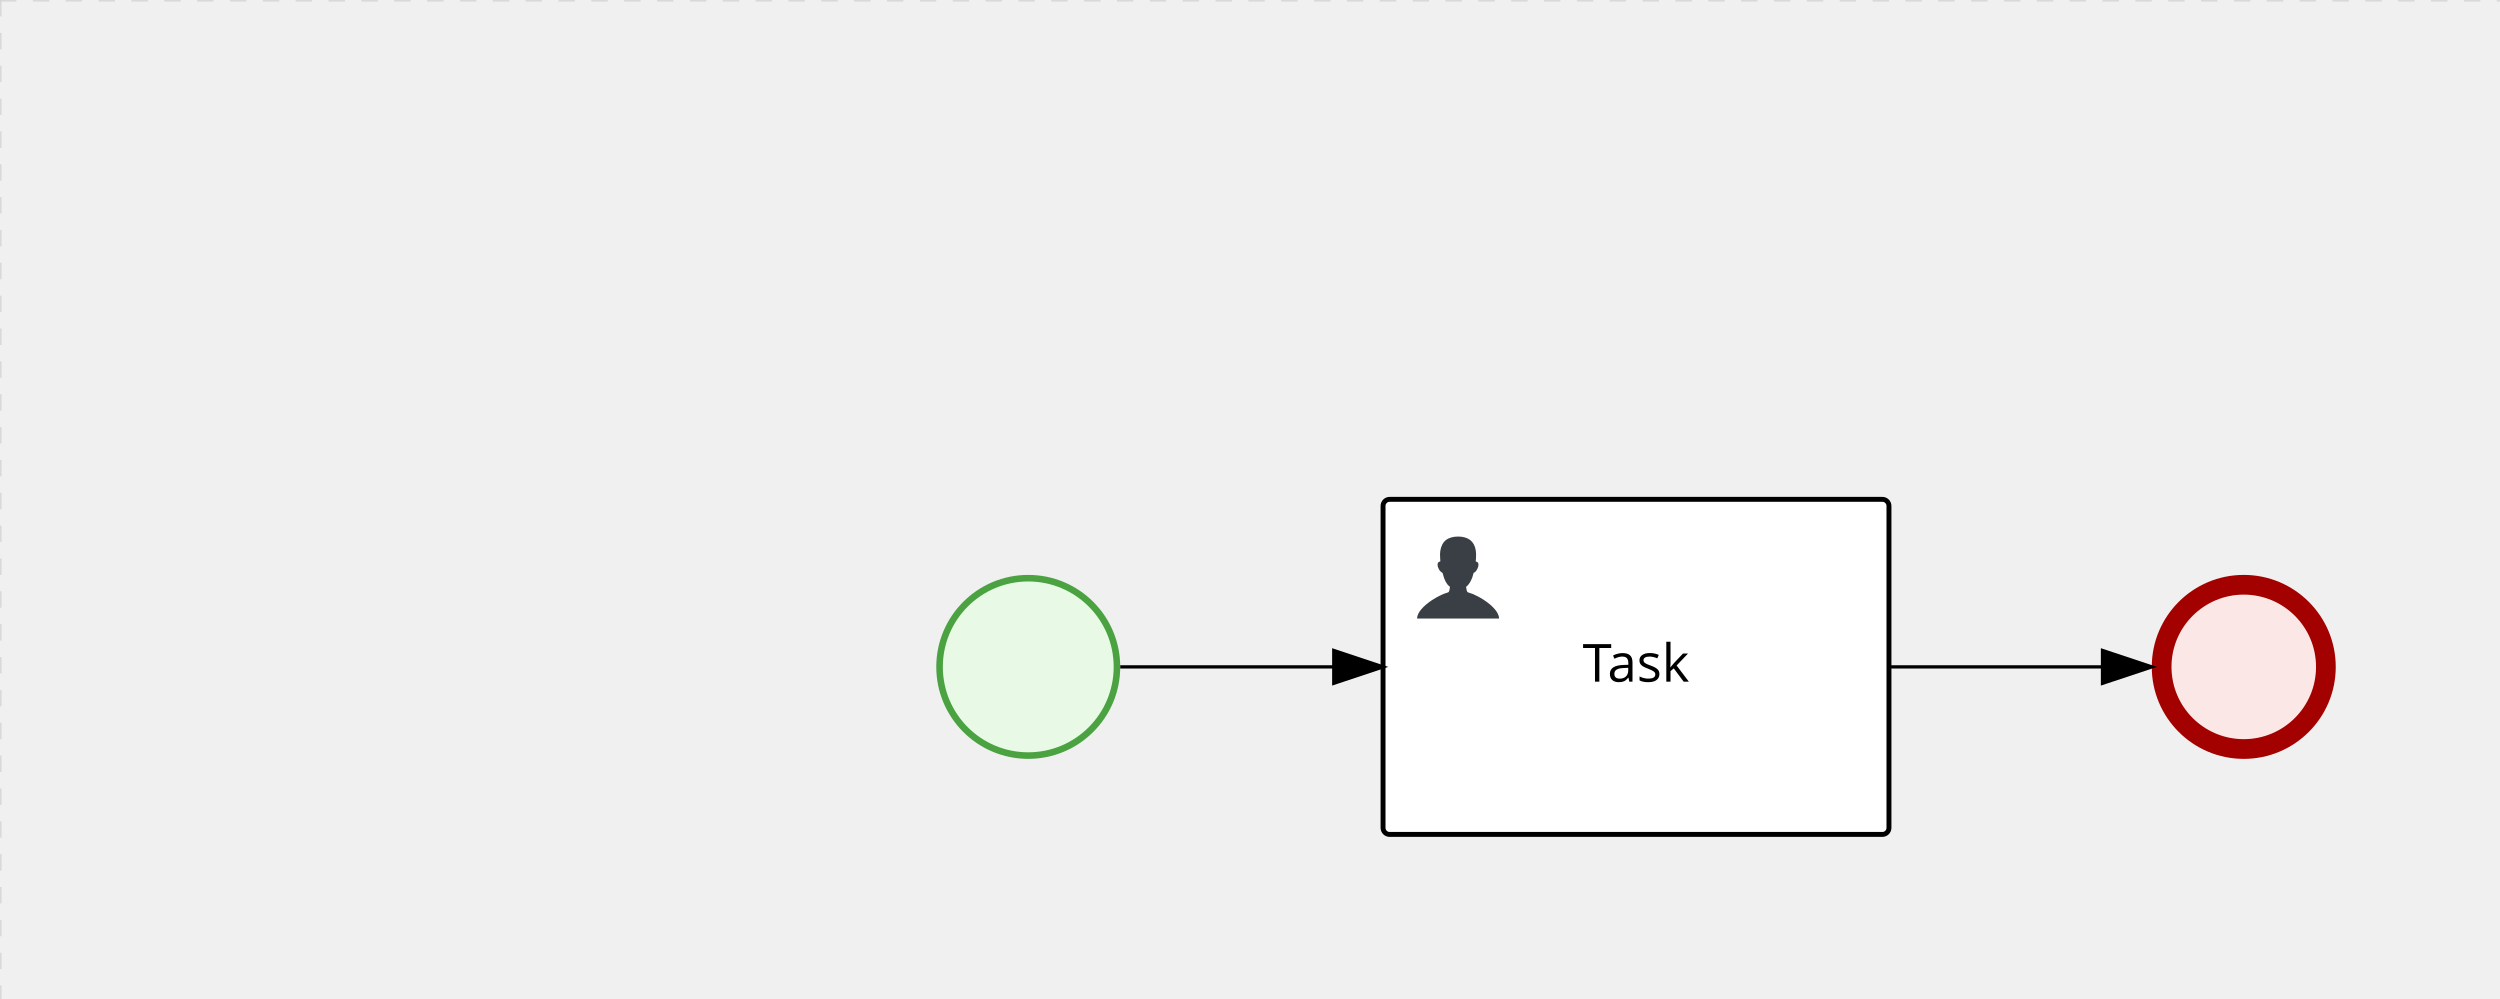
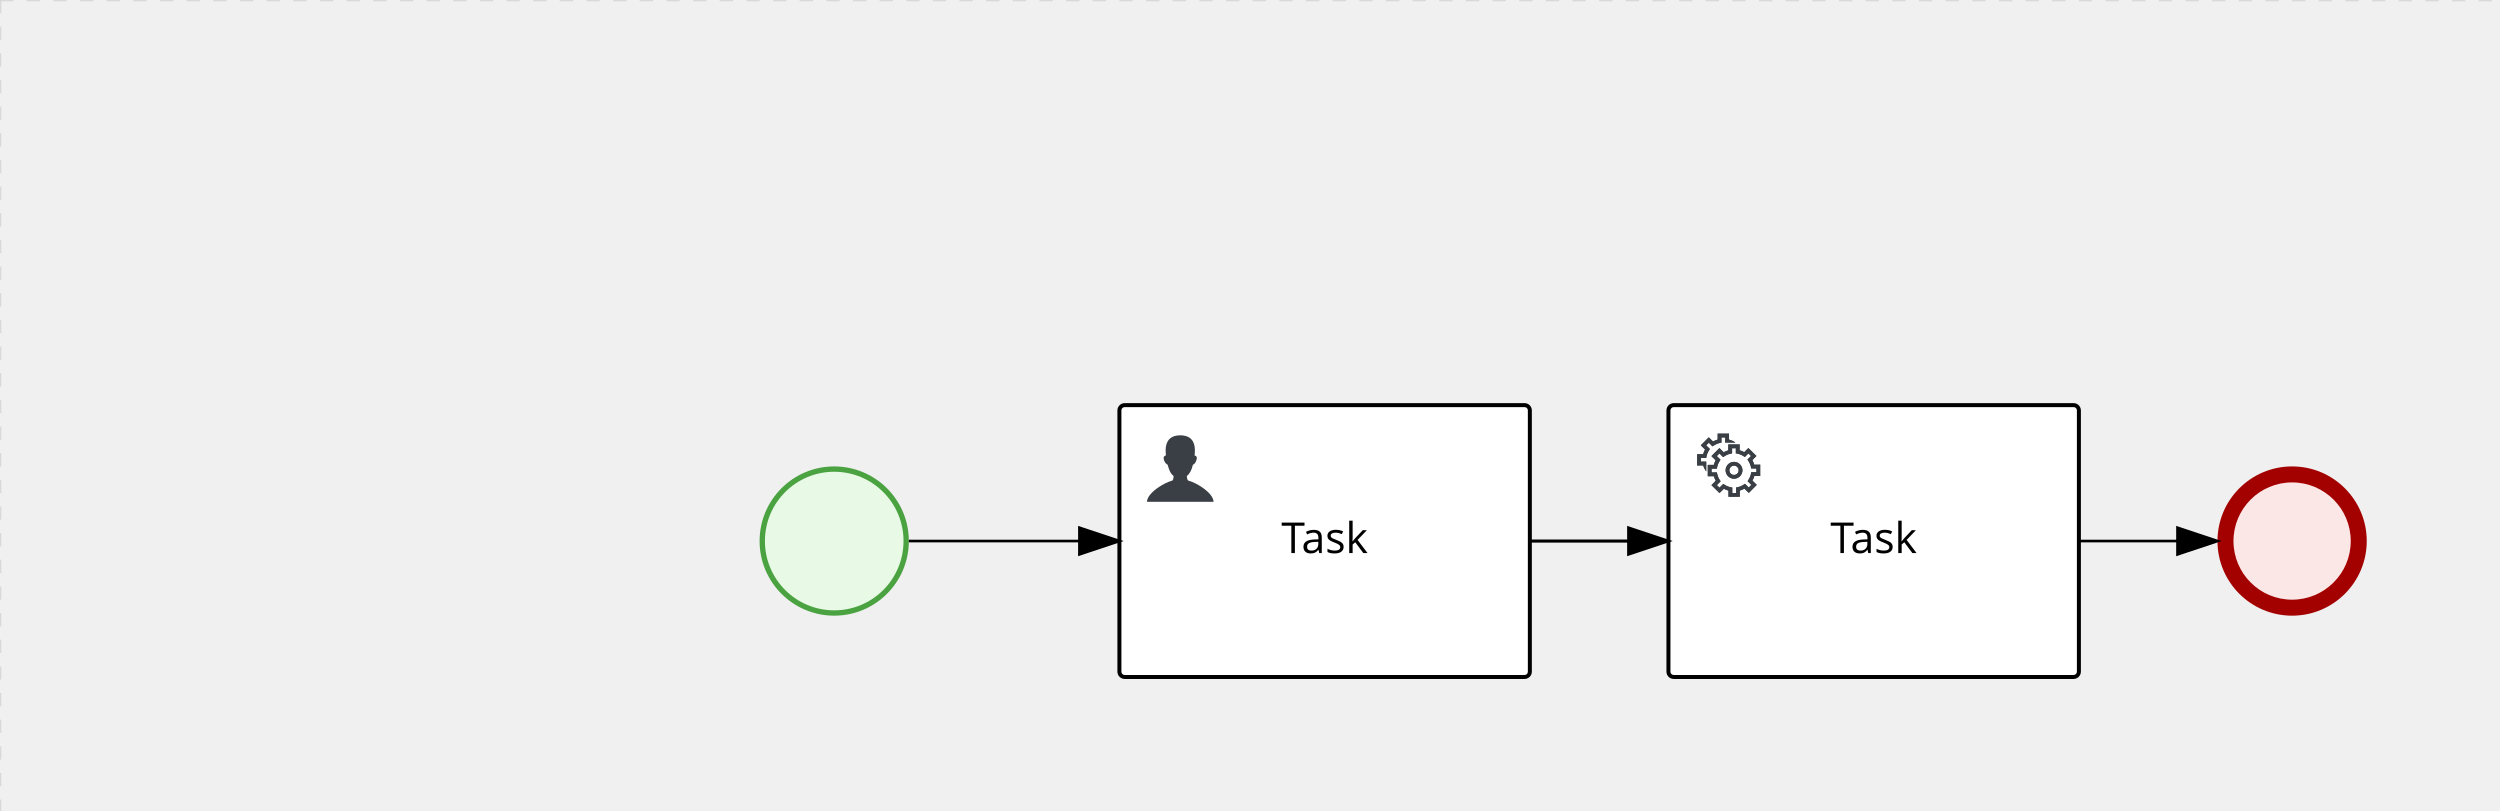
- <svg xmlns="http://www.w3.org/2000/svg" version="1.1" width="761" height="304" viewBox="0 0 761 304">
+ <svg xmlns="http://www.w3.org/2000/svg" version="1.1" width="938" height="304" viewBox="0 0 938 304">
  <defs />
  <g transform="matrix(1,0,0,1,0,0)">
    <g>
      <g>
        <g>
          <path fill="none" stroke="#d3d3d3" paint-order="fill stroke markers" d=" M 0 0 L 1200 0" stroke-miterlimit="10" stroke-opacity="0.8" stroke-dasharray="5" />
        </g>
        <g>
          <path fill="none" stroke="#d3d3d3" paint-order="fill stroke markers" d=" M 0 0 L 0 800" stroke-miterlimit="10" stroke-opacity="0.8" stroke-dasharray="5" />
        </g>
      </g>
      <g id="_85A4C778-7F40-4A1D-8312-8E10329E53D1" bpmn2nodeid="_85A4C778-7F40-4A1D-8312-8E10329E53D1" transform="matrix(1,0,0,1,285,175)">
        <g>
          <path fill="none" stroke="none" />
        </g>
        <g transform="matrix(0.125,0,0,0.125,0,0)">
          <g transform="matrix(1,0,0,1,0,0)">
            <path fill="#e8fae6" stroke="none" id="_85A4C778-7F40-4A1D-8312-8E10329E53D1?shapeType=BACKGROUND" paint-order="stroke fill markers" d=" M 0 0 M 444 224 C 444 263.9 434.2 300.8 414.4 334.5 C 394.7 368.2 368 394.9 334.4 414.5 C 300.8 434.1 263.9 444 224 444 C 184.1 444 147.2 434.2 113.5 414.4 C 79.8 394.7 53.1 368 33.5 334.4 C 13.9 300.8 4 263.9 4 224 C 4 184.1 13.8 147.2 33.6 113.5 C 53.4 79.8 80.1 53.1 113.6 33.5 C 147.1 13.9 184.1 4 224 4 C 263.9 4 300.8 13.8 334.5 33.6 C 368.2 53.4 394.9 80.1 414.5 113.6 C 434.1 147.1 444 184.1 444 224 Z" />
          </g>
          <g>
            <g transform="matrix(1,0,0,1,0,0)">
              <g transform="matrix(1,0,0,1,0,0)">
                <path fill="rgb(74,162,65)" stroke="none" id="_85A4C778-7F40-4A1D-8312-8E10329E53D1?shapeType=BORDER&amp;renderType=FILL" paint-order="stroke fill markers" d=" M 0 0 M 224 0 C 100.3 0 0 100.3 0 224 C 0 347.7 100.3 448 224 448 C 347.7 448 448 347.7 448 224 C 448 100.3 347.7 0 224 0 Z M 0 0 M 224 432 C 109.1 432 16 338.9 16 224 C 16 109.1 109.1 16 224 16 C 338.9 16 432 109.1 432 224 C 432 338.9 338.9 432 224 432 Z" />
              </g>
            </g>
          </g>
        </g>
        <g transform="matrix(1,0,0,1,28,61)" />
      </g>
      <g transform="matrix(1,0,0,1,285,175)" />
-       <g id="_E7FD82EB-B0D0-4EFB-8407-FCC1504B00E6" bpmn2nodeid="_E7FD82EB-B0D0-4EFB-8407-FCC1504B00E6" transform="matrix(1,0,0,1,421,152)">
+       <g id="_F31F8FE8-AE7F-4C96-B2CE-83066CEA2D7F" bpmn2nodeid="_F31F8FE8-AE7F-4C96-B2CE-83066CEA2D7F" transform="matrix(1,0,0,1,832,175)">
+         <g>
+           <path fill="none" stroke="none" />
+         </g>
+         <g transform="matrix(0.125,0,0,0.125,0,0)">
+           <g transform="matrix(1,0,0,1,0,0)">
+             <path fill="#fce7e7" stroke="none" id="_F31F8FE8-AE7F-4C96-B2CE-83066CEA2D7F?shapeType=BACKGROUND" paint-order="stroke fill markers" d=" M 0 0 M 444 224 C 444 263.9 434.2 300.8 414.4 334.5 C 394.7 368.2 368 394.9 334.4 414.5 C 300.8 434.1 263.9 444 224 444 C 184.1 444 147.2 434.2 113.5 414.4 C 79.8 394.7 53.1 368 33.5 334.4 C 13.9 300.8 4 263.9 4 224 C 4 184.1 13.8 147.2 33.6 113.5 C 53.4 79.8 80.1 53.1 113.6 33.5 C 147.1 13.9 184.1 4 224 4 C 263.9 4 300.8 13.8 334.5 33.6 C 368.2 53.4 394.9 80.1 414.5 113.6 C 434.1 147.1 444 184.1 444 224 Z" />
+           </g>
+           <g>
+             <g transform="matrix(1,0,0,1,0,0)">
+               <g transform="matrix(1,0,0,1,0,0)">
+                 <path fill="rgb(163,0,0)" stroke="none" id="_F31F8FE8-AE7F-4C96-B2CE-83066CEA2D7F?shapeType=BORDER&amp;renderType=FILL" paint-order="stroke fill markers" d=" M 0 0 M 224 0 C 100.3 0 0 100.3 0 224 C 0 347.7 100.3 448 224 448 C 347.7 448 448 347.7 448 224 C 448 100.3 347.7 0 224 0 Z M 0 0 M 224 400 C 126.8 400 48 321.2 48 224 C 48 126.8 126.8 48 224 48 C 321.2 48 400 126.8 400 224 C 400 321.2 321.2 400 224 400 Z" />
+               </g>
+             </g>
+           </g>
+         </g>
+         <g transform="matrix(1,0,0,1,28,61)" />
+       </g>
+       <g transform="matrix(1,0,0,1,832,175)" />
+       <g id="_E7FD82EB-B0D0-4EFB-8407-FCC1504B00E6" bpmn2nodeid="_E7FD82EB-B0D0-4EFB-8407-FCC1504B00E6" transform="matrix(1,0,0,1,420,152)">
        <g>
          <path fill="none" stroke="none" />
        </g>
        <g transform="matrix(1,0,0,1,0,0)">
          <path fill="#ffffff" stroke="none" id="_E7FD82EB-B0D0-4EFB-8407-FCC1504B00E6?shapeType=BACKGROUND" paint-order="stroke fill markers" d=" M 2 0 L 152 0 L 152 0 A 2 2 0 0 1 154 2 L 154 100 L 154 100 A 2 2 0 0 1 152 102 L 2 102 L 2 102 A 2 2 0 0 1 0 100 L 0 2 L 0 2 A 2 2 0 0 1 2 0 Z" />
        </g>
        <g transform="matrix(1,0,0,1,0,0)">
          <path fill="none" stroke="rgb(0,0,0)" id="_E7FD82EB-B0D0-4EFB-8407-FCC1504B00E6?shapeType=BORDER&amp;renderType=STROKE" paint-order="fill stroke markers" d=" M 2 0 L 152 0 L 152 0 A 2 2 0 0 1 154 2 L 154 100 L 154 100 A 2 2 0 0 1 152 102 L 2 102 L 2 102 A 2 2 0 0 1 0 100 L 0 2 L 0 2 A 2 2 0 0 1 2 0 Z" stroke-miterlimit="10" stroke-width="1.5" stroke-dasharray="" />
        </g>
        <g>
          <g transform="matrix(0.06,0,0,0.06,9.4,9.4)">
            <g transform="matrix(1,0,0,1,0,0)">
              <path fill="#393f44" stroke="none" id="_E7FD82EB-B0D0-4EFB-8407-FCC1504B00E6undefined" paint-order="stroke fill markers" d=" M 0 0 M 16 445.21 C 16 440.869 18.784 431.129 22.001 424.217 C 35.768 394.64 77.283 359.28 129 333.084 C 144.516 325.224 157.347 319.964 167.807 317.174 C 171.932 316.074 175.729 314.414 176.525 313.363 C 178.894 310.234 180.914 302.908 181.727 294.5 L 182.5 286.5 L 178.507 283.455 C 166.303 274.146 154.284 251.678 148.04 226.5 C 145.611 216.707 145.056 215.462 142.984 215.158 C 141.703 214.97 138.083 212.243 134.939 209.099 C 123.233 197.393 116.891 177.376 121.44 166.49 C 123.002 162.751 128.155 159.01 131.75 159.004 C 134.448 159 134.471 158.603 132.914 138.788 C 130.927 113.496 134.279 92.265 143.132 74.076 C 152.232 55.38 167.569 42.882 189.049 36.66 C 210.203 30.532 237.797 30.532 258.951 36.66 C 300.042 48.563 318.958 83.806 314.955 141 C 314.32 150.075 313.624 157.788 313.409 158.14 C 313.194 158.493 314.575 159.073 316.479 159.43 C 328.929 161.766 330.986 177.018 321.496 196.621 C 316.903 206.109 309.357 214.508 304.817 215.185 C 303.023 215.453 302.293 217.146 299.943 226.5 C 296.659 239.567 294.474 245.305 287.948 257.995 C 282.491 268.606 273.035 281.109 268.108 284.229 L 264.871 286.278 L 265.518 292.889 C 266.345 301.33 268.639 309.871 270.877 312.837 C 272.067 314.415 275.002 315.79 280.063 317.139 C 291.069 320.075 303.617 325.274 321 334.102 C 369.815 358.891 410.848 393.758 425.032 422.5 C 429.07 430.682 432 440.232 432 445.21 L 432 448 L 224 448 L 16 448 L 16 445.21 Z" />
            </g>
          </g>
        </g>
        <g transform="matrix(1,0,0,1,4.04,13.68)">
          <g transform="matrix(0.04,0,0,0.04,63.36,69.12)">
            <g transform="matrix(1,0,0,1,0,0)">
              <path fill="none" stroke="none" />
            </g>
            <g transform="matrix(1,0,0,1,0,0)">
              <path fill="none" stroke="none" />
            </g>
          </g>
        </g>
        <g transform="matrix(1,0,0,1,60.76042,43.5)">
          <text fill="#000000" stroke="none" font-family="Open Sans" font-size="12pt" font-style="normal" font-weight="normal" text-decoration="normal" x="16.24" y="12" text-anchor="middle" dominant-baseline="alphabetic">Task</text>
        </g>
      </g>
      <g id="_540A8FC2-CBDD-44D8-BC74-3A8C0CAF8959" bpmn2nodeid="_540A8FC2-CBDD-44D8-BC74-3A8C0CAF8959">
        <g>
-           <path fill="none" stroke="#000000" paint-order="fill stroke markers" d=" M 341 203 L 406 203" stroke-miterlimit="10" stroke-dasharray="" />
+           <path fill="none" stroke="#000000" paint-order="fill stroke markers" d=" M 341 203 L 405 203" stroke-miterlimit="10" stroke-dasharray="" />
        </g>
        <g transform="matrix(1,0,0,1,341,203)" />
-         <g transform="matrix(6.123233995736766e-17,1,-1,6.123233995736766e-17,421,198)">
+         <g transform="matrix(6.123233995736766e-17,1,-1,6.123233995736766e-17,420,198)">
          <path fill="#000000" stroke="#000000" paint-order="fill stroke markers" d=" M 10 15 L 0 15 L 5 0 Z" stroke-miterlimit="10" stroke-dasharray="" />
        </g>
        <g transform="matrix(1,0,0,1,341,193)" />
      </g>
-       <g transform="matrix(1,0,0,1,421,152)" />
-       <g id="_F31F8FE8-AE7F-4C96-B2CE-83066CEA2D7F" bpmn2nodeid="_F31F8FE8-AE7F-4C96-B2CE-83066CEA2D7F" transform="matrix(1,0,0,1,655,175)">
+       <g id="_D9D71428-13F5-4EB6-8C0A-AA91016892CE" bpmn2nodeid="_D9D71428-13F5-4EB6-8C0A-AA91016892CE">
+         <g>
+           <path fill="none" stroke="#000000" paint-order="fill stroke markers" d=" M 574 203 L 817 203" stroke-miterlimit="10" stroke-dasharray="" />
+         </g>
+         <g transform="matrix(1,0,0,1,574,203)" />
+         <g transform="matrix(6.123233995736766e-17,1,-1,6.123233995736766e-17,832,198)">
+           <path fill="#000000" stroke="#000000" paint-order="fill stroke markers" d=" M 10 15 L 0 15 L 5 0 Z" stroke-miterlimit="10" stroke-dasharray="" />
+         </g>
+         <g transform="matrix(1,0,0,1,603,193)" />
+       </g>
+       <g transform="matrix(1,0,0,1,420,152)" />
+       <g id="_93763C05-D737-45EB-A1FB-3C59DFB61F74" bpmn2nodeid="_93763C05-D737-45EB-A1FB-3C59DFB61F74" transform="matrix(1,0,0,1,626,152)">
        <g>
          <path fill="none" stroke="none" />
        </g>
-         <g transform="matrix(0.125,0,0,0.125,0,0)">
-           <g transform="matrix(1,0,0,1,0,0)">
-             <path fill="#fce7e7" stroke="none" id="_F31F8FE8-AE7F-4C96-B2CE-83066CEA2D7F?shapeType=BACKGROUND" paint-order="stroke fill markers" d=" M 0 0 M 444 224 C 444 263.9 434.2 300.8 414.4 334.5 C 394.7 368.2 368 394.9 334.4 414.5 C 300.8 434.1 263.9 444 224 444 C 184.1 444 147.2 434.2 113.5 414.4 C 79.8 394.7 53.1 368 33.5 334.4 C 13.9 300.8 4 263.9 4 224 C 4 184.1 13.8 147.2 33.6 113.5 C 53.4 79.8 80.1 53.1 113.6 33.5 C 147.1 13.9 184.1 4 224 4 C 263.9 4 300.8 13.8 334.5 33.6 C 368.2 53.4 394.9 80.1 414.5 113.6 C 434.1 147.1 444 184.1 444 224 Z" />
-           </g>
-           <g>
+         <g transform="matrix(1,0,0,1,0,0)">
+           <path fill="#ffffff" stroke="none" id="_93763C05-D737-45EB-A1FB-3C59DFB61F74?shapeType=BACKGROUND" paint-order="stroke fill markers" d=" M 2 0 L 152 0 L 152 0 A 2 2 0 0 1 154 2 L 154 100 L 154 100 A 2 2 0 0 1 152 102 L 2 102 L 2 102 A 2 2 0 0 1 0 100 L 0 2 L 0 2 A 2 2 0 0 1 2 0 Z" />
+         </g>
+         <g transform="matrix(1,0,0,1,0,0)">
+           <path fill="none" stroke="rgb(0,0,0)" id="_93763C05-D737-45EB-A1FB-3C59DFB61F74?shapeType=BORDER&amp;renderType=STROKE" paint-order="fill stroke markers" d=" M 2 0 L 152 0 L 152 0 A 2 2 0 0 1 154 2 L 154 100 L 154 100 A 2 2 0 0 1 152 102 L 2 102 L 2 102 A 2 2 0 0 1 0 100 L 0 2 L 0 2 A 2 2 0 0 1 2 0 Z" stroke-miterlimit="10" stroke-width="1.5" stroke-dasharray="" />
+         </g>
+         <g>
+           <g transform="matrix(0.02,0,0,0.02,1.96,1.96)">
            <g transform="matrix(1,0,0,1,0,0)">
-               <g transform="matrix(1,0,0,1,0,0)">
-                 <path fill="rgb(163,0,0)" stroke="none" id="_F31F8FE8-AE7F-4C96-B2CE-83066CEA2D7F?shapeType=BORDER&amp;renderType=FILL" paint-order="stroke fill markers" d=" M 0 0 M 224 0 C 100.3 0 0 100.3 0 224 C 0 347.7 100.3 448 224 448 C 347.7 448 448 347.7 448 224 C 448 100.3 347.7 0 224 0 Z M 0 0 M 224 400 C 126.8 400 48 321.2 48 224 C 48 126.8 126.8 48 224 48 C 321.2 48 400 126.8 400 224 C 400 321.2 321.2 400 224 400 Z" />
-               </g>
+               <path fill="#393f44" stroke="none" id="_93763C05-D737-45EB-A1FB-3C59DFB61F74undefined" paint-order="stroke fill markers" d=" M 0 0 M 825.746 438.174 C 825.7 475.172 825.756 512.172 825.852 549.17 C 794.298 558.097 765.465 570.554 738.236 585.814 L 658.654 507.189 L 509.848 656.857 L 589.424 735.469 C 574.052 763.02 562.049 792.299 553.672 822.711 L 440.947 822.916 L 440.947 1033.705 L 554.85 1033.295 C 565.266 1074.593 587.934 1111.72 610.512 1144.918 L 610.512 963.094 L 510.947 963.451 L 510.947 892.789 L 610.016 892.609 L 615.576 864.438 C 623.686 823.353 639.746 784.188 662.82 749.145 L 678.605 725.172 L 609.002 656.41 L 659.096 606.025 L 728.826 674.918 L 752.557 659.082 C 788.821 635.156 828.485 619.119 868.037 610.766 L 895.996 604.961 L 895.746 508.176 L 967.713 508.176 L 967.156 604.457 L 995.584 604.457 L 1155.99 604.457 C 1138.277 583.313 1064.87 555.799 1037.482 548.133 L 1038.117 438.176 C 959.717 438.174 898.252 438.18 825.746 438.174 Z M 0 0 M 1024.904 639.832 L 1025.191 750.824 C 993.637 759.751 964.804 772.207 937.574 787.469 L 857.99 708.844 L 709.184 858.512 L 788.762 937.123 C 773.389 964.676 761.385 993.954 753.008 1024.367 L 640.285 1024.57 L 640.285 1235.359 L 754.186 1234.951 C 763.151 1266.208 775.58 1294.751 790.811 1321.697 L 709.316 1402.873 L 859.781 1550.752 L 940.982 1469.928 C 968.797 1485.372 998.363 1497.364 1029.016 1505.709 L 1029.069 1620.422 C 1101.46 1621.056 1178.536 1620.729 1240.405 1620.723 L 1240.405 1504.652 C 1271.982 1495.748 1300.906 1483.201 1328.141 1467.947 L 1409.276 1547.943 L 1558.18 1398.463 L 1476.875 1318.34 C 1492.282 1290.714 1504.288 1261.386 1512.674 1230.941 L 1623.053 1230.26 L 1623.053 1019.674 L 1511.436 1020.354 C 1502.463 989.067 1490.214 960.717 1474.781 933.592 L 1551.903 856.273 L 1401.522 708.143 L 1324.5 785.428 C 1296.8 770.109 1267.354 758.145 1236.821 749.789 L 1237.453 639.832 L 1024.905 639.832 Z M 0 0 M 1095.084 709.832 L 1167.051 709.832 L 1166.496 806.115 L 1194.922 811.693 C 1236.194 819.792 1275.752 835.833 1310.937 858.766 L 1334.762 874.295 L 1401.978 806.85 L 1452.596 856.711 L 1385.285 924.193 L 1401.48 948.1 C 1425.245 983.972 1441.009 1022.75 1449.908 1062.68 L 1455.764 1090.691 L 1553.045 1090.1 L 1553.045 1160.689 L 1456.307 1161.285 L 1450.75 1189.297 C 1442.59 1230.428 1426.565 1269.591 1403.451 1304.695 L 1387.648 1328.701 L 1458.906 1398.924 L 1408.82 1449.203 L 1337.555 1378.938 L 1313.865 1394.676 C 1277.59 1418.382 1238.241 1434.799 1198.541 1442.887 L 1170.396 1448.508 L 1170.396 1550.723 C 1151.155 1550.77 1130.166 1550.74 1099.027 1550.696 L 1098.982 1449.247 L 1070.711 1443.725 C 1029.381 1435.654 989.888 1419.688 954.764 1396.659 L 931.01 1381.084 L 859.469 1452.295 L 808.844 1402.538 L 880.484 1331.176 L 864.137 1307.172 C 840.35 1271.378 824.614 1232.56 815.699 1192.676 L 809.85 1164.75 L 710.285 1165.106 L 710.285 1094.446 L 809.353 1094.264 L 814.914 1066.096 C 823.024 1025.011 839.084 985.844 862.158 950.801 L 877.943 926.827 L 808.338 858.065 L 858.432 807.68 L 928.164 876.573 L 951.894 860.739 C 988.204 836.969 1026.735 821.197 1067.375 812.424 L 1095.336 806.62 L 1095.084 709.832 Z M 0 0 M 1132.25 967.035 C 1045.603 967.035 974.611 1038.029 974.611 1124.676 C 974.611 1211.323 1045.603 1282.312 1132.25 1282.312 C 1218.897 1282.312 1289.889 1211.323 1289.889 1124.676 C 1289.889 1038.029 1218.897 967.035 1132.25 967.035 Z M 0 0 M 1132.25 1037.035 C 1181.066 1037.035 1219.889 1075.86 1219.889 1124.676 C 1219.889 1173.492 1181.066 1212.312 1132.25 1212.312 C 1083.434 1212.312 1044.613 1173.492 1044.613 1124.676 C 1044.613 1075.86 1083.434 1037.035 1132.25 1037.035 Z" />
+             </g>
+             <g transform="matrix(1,0,0,1,0,0)">
+               <path fill="none" stroke="black" id="_93763C05-D737-45EB-A1FB-3C59DFB61F74undefined" paint-order="fill stroke markers" d=" M 0 0 M 825.746 438.174 C 825.7 475.172 825.756 512.172 825.852 549.17 C 794.298 558.097 765.465 570.554 738.236 585.814 L 658.654 507.189 L 509.848 656.857 L 589.424 735.469 C 574.052 763.02 562.049 792.299 553.672 822.711 L 440.947 822.916 L 440.947 1033.705 L 554.85 1033.295 C 565.266 1074.593 587.934 1111.72 610.512 1144.918 L 610.512 963.094 L 510.947 963.451 L 510.947 892.789 L 610.016 892.609 L 615.576 864.438 C 623.686 823.353 639.746 784.188 662.82 749.145 L 678.605 725.172 L 609.002 656.41 L 659.096 606.025 L 728.826 674.918 L 752.557 659.082 C 788.821 635.156 828.485 619.119 868.037 610.766 L 895.996 604.961 L 895.746 508.176 L 967.713 508.176 L 967.156 604.457 L 995.584 604.457 L 1155.99 604.457 C 1138.277 583.313 1064.87 555.799 1037.482 548.133 L 1038.117 438.176 C 959.717 438.174 898.252 438.18 825.746 438.174 Z M 0 0 M 1024.904 639.832 L 1025.191 750.824 C 993.637 759.751 964.804 772.207 937.574 787.469 L 857.99 708.844 L 709.184 858.512 L 788.762 937.123 C 773.389 964.676 761.385 993.954 753.008 1024.367 L 640.285 1024.57 L 640.285 1235.359 L 754.186 1234.951 C 763.151 1266.208 775.58 1294.751 790.811 1321.697 L 709.316 1402.873 L 859.781 1550.752 L 940.982 1469.928 C 968.797 1485.372 998.363 1497.364 1029.016 1505.709 L 1029.069 1620.422 C 1101.46 1621.056 1178.536 1620.729 1240.405 1620.723 L 1240.405 1504.652 C 1271.982 1495.748 1300.906 1483.201 1328.141 1467.947 L 1409.276 1547.943 L 1558.18 1398.463 L 1476.875 1318.34 C 1492.282 1290.714 1504.288 1261.386 1512.674 1230.941 L 1623.053 1230.26 L 1623.053 1019.674 L 1511.436 1020.354 C 1502.463 989.067 1490.214 960.717 1474.781 933.592 L 1551.903 856.273 L 1401.522 708.143 L 1324.5 785.428 C 1296.8 770.109 1267.354 758.145 1236.821 749.789 L 1237.453 639.832 L 1024.905 639.832 Z M 0 0 M 1095.084 709.832 L 1167.051 709.832 L 1166.496 806.115 L 1194.922 811.693 C 1236.194 819.792 1275.752 835.833 1310.937 858.766 L 1334.762 874.295 L 1401.978 806.85 L 1452.596 856.711 L 1385.285 924.193 L 1401.48 948.1 C 1425.245 983.972 1441.009 1022.75 1449.908 1062.68 L 1455.764 1090.691 L 1553.045 1090.1 L 1553.045 1160.689 L 1456.307 1161.285 L 1450.75 1189.297 C 1442.59 1230.428 1426.565 1269.591 1403.451 1304.695 L 1387.648 1328.701 L 1458.906 1398.924 L 1408.82 1449.203 L 1337.555 1378.938 L 1313.865 1394.676 C 1277.59 1418.382 1238.241 1434.799 1198.541 1442.887 L 1170.396 1448.508 L 1170.396 1550.723 C 1151.155 1550.77 1130.166 1550.74 1099.027 1550.696 L 1098.982 1449.247 L 1070.711 1443.725 C 1029.381 1435.654 989.888 1419.688 954.764 1396.659 L 931.01 1381.084 L 859.469 1452.295 L 808.844 1402.538 L 880.484 1331.176 L 864.137 1307.172 C 840.35 1271.378 824.614 1232.56 815.699 1192.676 L 809.85 1164.75 L 710.285 1165.106 L 710.285 1094.446 L 809.353 1094.264 L 814.914 1066.096 C 823.024 1025.011 839.084 985.844 862.158 950.801 L 877.943 926.827 L 808.338 858.065 L 858.432 807.68 L 928.164 876.573 L 951.894 860.739 C 988.204 836.969 1026.735 821.197 1067.375 812.424 L 1095.336 806.62 L 1095.084 709.832 Z M 0 0 M 1132.25 967.035 C 1045.603 967.035 974.611 1038.029 974.611 1124.676 C 974.611 1211.323 1045.603 1282.312 1132.25 1282.312 C 1218.897 1282.312 1289.889 1211.323 1289.889 1124.676 C 1289.889 1038.029 1218.897 967.035 1132.25 967.035 Z M 0 0 M 1132.25 1037.035 C 1181.066 1037.035 1219.889 1075.86 1219.889 1124.676 C 1219.889 1173.492 1181.066 1212.312 1132.25 1212.312 C 1083.434 1212.312 1044.613 1173.492 1044.613 1124.676 C 1044.613 1075.86 1083.434 1037.035 1132.25 1037.035 Z" stroke-miterlimit="10" stroke-dasharray="" />
+             </g>
+             <g transform="matrix(1,0,0,1,0,0)">
+               <path fill="#393f44" stroke="none" id="_93763C05-D737-45EB-A1FB-3C59DFB61F74undefined" paint-order="stroke fill markers" d=" M 0 0 M 825.746 438.174 C 825.7 475.172 825.756 512.172 825.852 549.17 C 794.298 558.097 765.465 570.554 738.236 585.814 L 658.654 507.189 L 509.848 656.857 L 589.424 735.469 C 574.052 763.02 562.049 792.299 553.672 822.711 L 440.947 822.916 L 440.947 1033.705 L 554.85 1033.295 C 565.266 1074.593 587.934 1111.72 610.512 1144.918 L 610.512 963.094 L 510.947 963.451 L 510.947 892.789 L 610.016 892.609 L 615.576 864.438 C 623.686 823.353 639.746 784.188 662.82 749.145 L 678.605 725.172 L 609.002 656.41 L 659.096 606.025 L 728.826 674.918 L 752.557 659.082 C 788.821 635.156 828.485 619.119 868.037 610.766 L 895.996 604.961 L 895.746 508.176 L 967.713 508.176 L 967.156 604.457 L 995.584 604.457 L 1155.99 604.457 C 1138.277 583.313 1064.87 555.799 1037.482 548.133 L 1038.117 438.176 C 959.717 438.174 898.252 438.18 825.746 438.174 Z M 0 0 M 1024.904 639.832 L 1025.191 750.824 C 993.637 759.751 964.804 772.207 937.574 787.469 L 857.99 708.844 L 709.184 858.512 L 788.762 937.123 C 773.389 964.676 761.385 993.954 753.008 1024.367 L 640.285 1024.57 L 640.285 1235.359 L 754.186 1234.951 C 763.151 1266.208 775.58 1294.751 790.811 1321.697 L 709.316 1402.873 L 859.781 1550.752 L 940.982 1469.928 C 968.797 1485.372 998.363 1497.364 1029.016 1505.709 L 1029.069 1620.422 C 1101.46 1621.056 1178.536 1620.729 1240.405 1620.723 L 1240.405 1504.652 C 1271.982 1495.748 1300.906 1483.201 1328.141 1467.947 L 1409.276 1547.943 L 1558.18 1398.463 L 1476.875 1318.34 C 1492.282 1290.714 1504.288 1261.386 1512.674 1230.941 L 1623.053 1230.26 L 1623.053 1019.674 L 1511.436 1020.354 C 1502.463 989.067 1490.214 960.717 1474.781 933.592 L 1551.903 856.273 L 1401.522 708.143 L 1324.5 785.428 C 1296.8 770.109 1267.354 758.145 1236.821 749.789 L 1237.453 639.832 L 1024.905 639.832 Z M 0 0 M 1095.084 709.832 L 1167.051 709.832 L 1166.496 806.115 L 1194.922 811.693 C 1236.194 819.792 1275.752 835.833 1310.937 858.766 L 1334.762 874.295 L 1401.978 806.85 L 1452.596 856.711 L 1385.285 924.193 L 1401.48 948.1 C 1425.245 983.972 1441.009 1022.75 1449.908 1062.68 L 1455.764 1090.691 L 1553.045 1090.1 L 1553.045 1160.689 L 1456.307 1161.285 L 1450.75 1189.297 C 1442.59 1230.428 1426.565 1269.591 1403.451 1304.695 L 1387.648 1328.701 L 1458.906 1398.924 L 1408.82 1449.203 L 1337.555 1378.938 L 1313.865 1394.676 C 1277.59 1418.382 1238.241 1434.799 1198.541 1442.887 L 1170.396 1448.508 L 1170.396 1550.723 C 1151.155 1550.77 1130.166 1550.74 1099.027 1550.696 L 1098.982 1449.247 L 1070.711 1443.725 C 1029.381 1435.654 989.888 1419.688 954.764 1396.659 L 931.01 1381.084 L 859.469 1452.295 L 808.844 1402.538 L 880.484 1331.176 L 864.137 1307.172 C 840.35 1271.378 824.614 1232.56 815.699 1192.676 L 809.85 1164.75 L 710.285 1165.106 L 710.285 1094.446 L 809.353 1094.264 L 814.914 1066.096 C 823.024 1025.011 839.084 985.844 862.158 950.801 L 877.943 926.827 L 808.338 858.065 L 858.432 807.68 L 928.164 876.573 L 951.894 860.739 C 988.204 836.969 1026.735 821.197 1067.375 812.424 L 1095.336 806.62 L 1095.084 709.832 Z M 0 0 M 1132.25 967.035 C 1045.603 967.035 974.611 1038.029 974.611 1124.676 C 974.611 1211.323 1045.603 1282.312 1132.25 1282.312 C 1218.897 1282.312 1289.889 1211.323 1289.889 1124.676 C 1289.889 1038.029 1218.897 967.035 1132.25 967.035 Z M 0 0 M 1132.25 1037.035 C 1181.066 1037.035 1219.889 1075.86 1219.889 1124.676 C 1219.889 1173.492 1181.066 1212.312 1132.25 1212.312 C 1083.434 1212.312 1044.613 1173.492 1044.613 1124.676 C 1044.613 1075.86 1083.434 1037.035 1132.25 1037.035 Z" />
            </g>
          </g>
        </g>
-         <g transform="matrix(1,0,0,1,28,61)" />
+         <g transform="matrix(1,0,0,1,60.76042,43.5)">
+           <text fill="#000000" stroke="none" font-family="Open Sans" font-size="12pt" font-style="normal" font-weight="normal" text-decoration="normal" x="16.24" y="12" text-anchor="middle" dominant-baseline="alphabetic">Task</text>
+         </g>
      </g>
-       <g id="_D9D71428-13F5-4EB6-8C0A-AA91016892CE" bpmn2nodeid="_D9D71428-13F5-4EB6-8C0A-AA91016892CE">
+       <g id="_A238A4A9-D371-4F9A-8B9D-68EA1166EF9C" bpmn2nodeid="_A238A4A9-D371-4F9A-8B9D-68EA1166EF9C">
        <g>
-           <path fill="none" stroke="#000000" paint-order="fill stroke markers" d=" M 575 203 L 640 203" stroke-miterlimit="10" stroke-dasharray="" />
+           <path fill="none" stroke="rgb(0,0,0)" paint-order="fill stroke markers" d=" M 574 203 L 611 203" stroke-miterlimit="10" stroke-dasharray="" />
        </g>
-         <g transform="matrix(1,0,0,1,575,203)" />
-         <g transform="matrix(6.123233995736766e-17,1,-1,6.123233995736766e-17,655,198)">
-           <path fill="#000000" stroke="#000000" paint-order="fill stroke markers" d=" M 10 15 L 0 15 L 5 0 Z" stroke-miterlimit="10" stroke-dasharray="" />
+         <g transform="matrix(1,0,0,1,574,203)" />
+         <g transform="matrix(6.123233995736766e-17,1,-1,6.123233995736766e-17,626,198)">
+           <path fill="rgb(0,0,0)" stroke="rgb(0,0,0)" paint-order="fill stroke markers" d=" M 10 15 L 0 15 L 5 0 Z" stroke-miterlimit="10" stroke-dasharray="" />
        </g>
-         <g transform="matrix(1,0,0,1,575,193)" />
+         <g transform="matrix(1,0,0,1,574,193)" />
      </g>
-       <g transform="matrix(1,0,0,1,655,175)" />
+       <g transform="matrix(1,0,0,1,626,152)" />
    </g>
  </g>
</svg>
